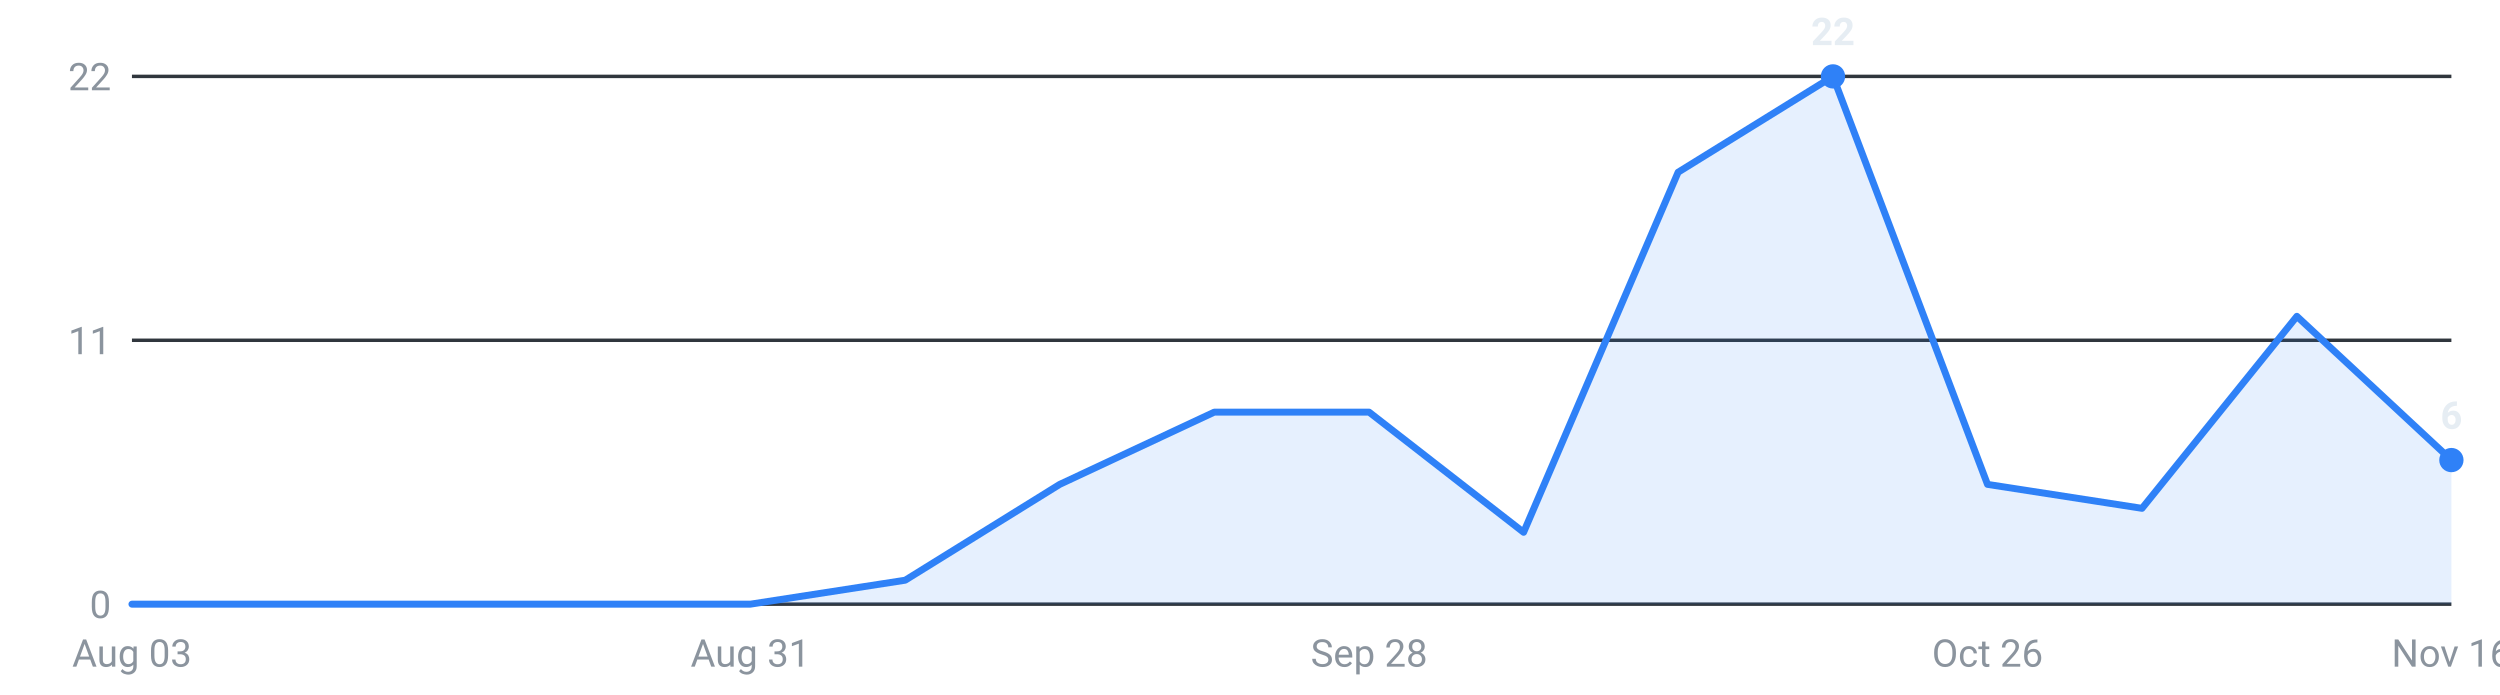
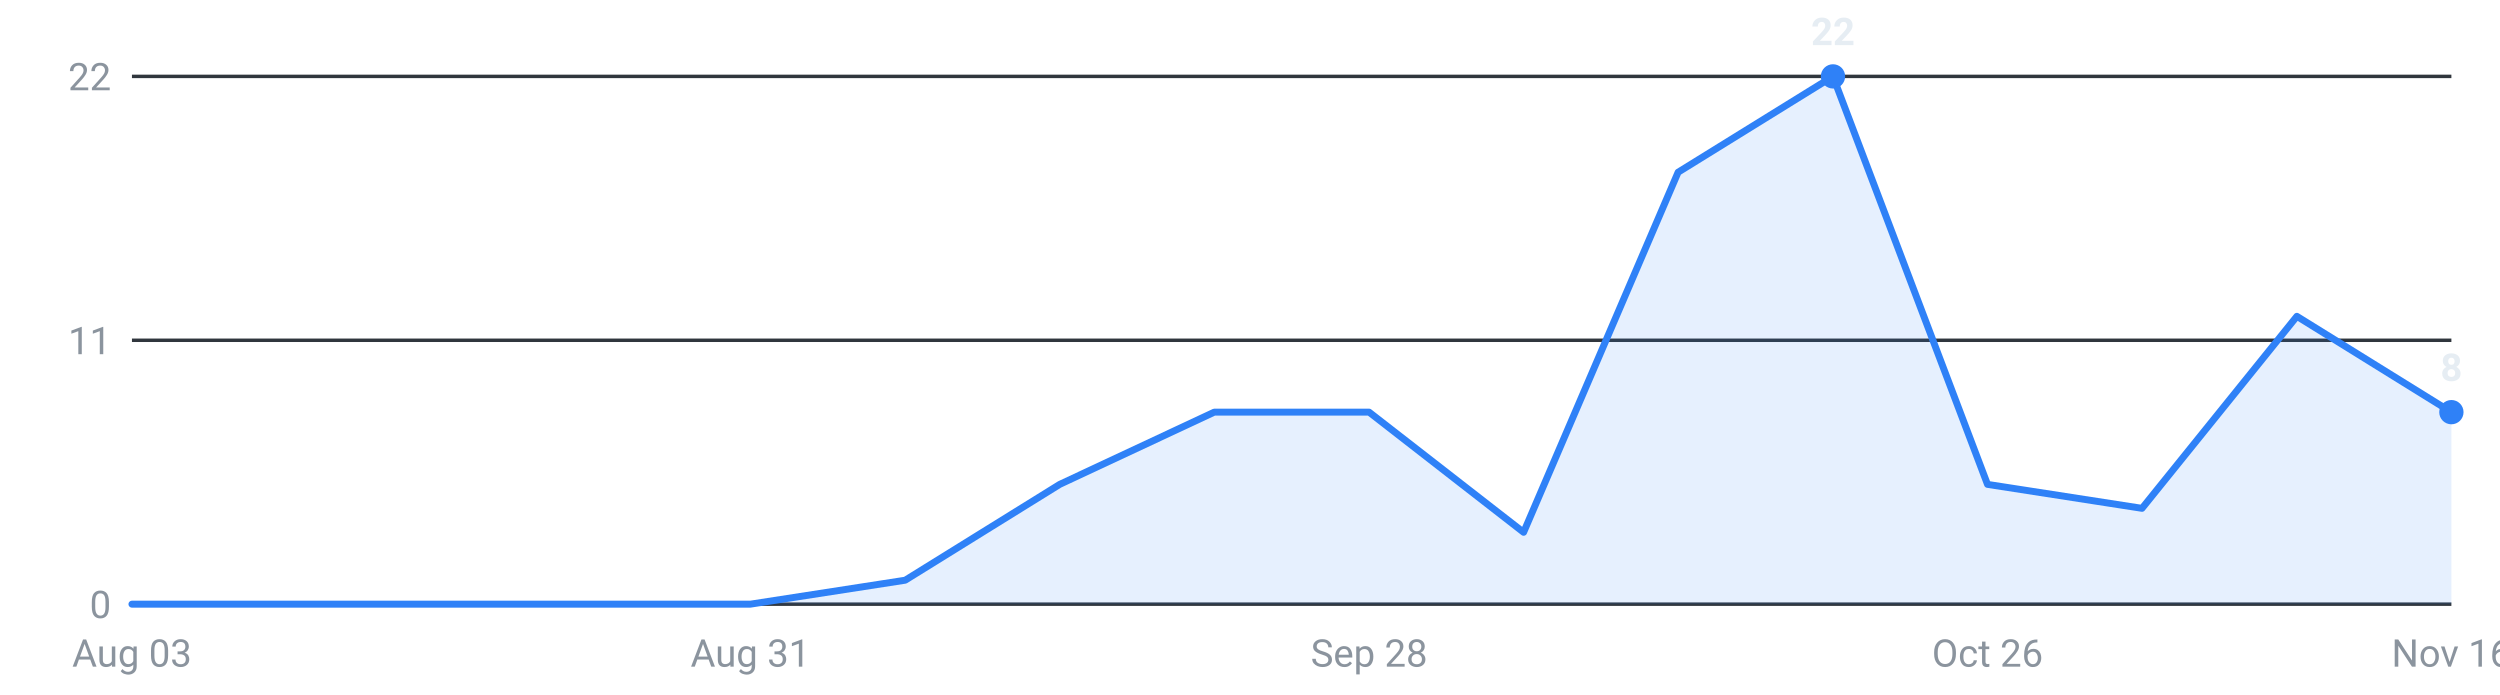
<svg xmlns="http://www.w3.org/2000/svg" viewBox="0 0 720 200" width="720" height="200" role="img" aria-label="Internships posted per week, last 16 weeks">
  <g font-family="-apple-system,Segoe UI,Roboto,sans-serif" font-size="11">
    <line x1="38" y1="174.0" x2="706" y2="174.0" stroke="#30363d" stroke-width="1" />
    <text x="32" y="178.0" text-anchor="end" fill="#8b949e">0</text>
    <line x1="38" y1="98.0" x2="706" y2="98.0" stroke="#30363d" stroke-width="1" />
    <text x="32" y="102.0" text-anchor="end" fill="#8b949e">11</text>
    <line x1="38" y1="22.0" x2="706" y2="22.0" stroke="#30363d" stroke-width="1" />
    <text x="32" y="26.0" text-anchor="end" fill="#8b949e">22</text>
-     <path d="M38.0,174 L38.0,174.0 L82.5,174.0 L127.1,174.0 L171.6,174.0 L216.1,174.0 L260.7,167.1 L305.2,139.5 L349.7,118.7 L394.3,118.7 L438.8,153.3 L483.3,49.6 L527.9,22.0 L572.4,139.5 L616.9,146.4 L661.5,91.1 L706.0,132.5 L706.0,174 Z" fill="#2f81f7" fill-opacity="0.12" />
-     <polyline points="38.0,174.0 82.5,174.0 127.1,174.0 171.6,174.0 216.1,174.0 260.7,167.1 305.2,139.5 349.7,118.7 394.3,118.7 438.8,153.3 483.3,49.6 527.9,22.0 572.4,139.5 616.9,146.4 661.5,91.1 706.0,132.5" fill="none" stroke="#2f81f7" stroke-width="2" stroke-linejoin="round" stroke-linecap="round" />
+     <path d="M38.0,174 L38.0,174.0 L82.5,174.0 L127.1,174.0 L171.6,174.0 L216.1,174.0 L260.7,167.1 L305.2,139.5 L349.7,118.7 L394.3,118.7 L438.8,153.3 L483.3,49.6 L527.9,22.0 L572.4,139.5 L616.9,146.4 L661.5,91.1 L706.0,118.7 L706.0,174 Z" fill="#2f81f7" fill-opacity="0.12" />
+     <polyline points="38.0,174.0 82.5,174.0 127.1,174.0 171.6,174.0 216.1,174.0 260.7,167.1 305.2,139.5 349.7,118.7 394.3,118.7 438.8,153.3 483.3,49.6 527.9,22.0 572.4,139.5 616.9,146.4 661.5,91.1 706.0,118.7" fill="none" stroke="#2f81f7" stroke-width="2" stroke-linejoin="round" stroke-linecap="round" />
    <circle cx="527.9" cy="22.0" r="3.5" fill="#2f81f7" />
    <text x="527.9" y="13.0" text-anchor="middle" fill="#e6edf3" font-weight="600">22</text>
-     <circle cx="706.0" cy="132.5" r="3.5" fill="#2f81f7" />
-     <text x="706.0" y="123.5" text-anchor="middle" fill="#e6edf3" font-weight="600">6</text>
+     <circle cx="706.0" cy="118.7" r="3.5" fill="#2f81f7" />
+     <text x="706.0" y="109.7" text-anchor="middle" fill="#e6edf3" font-weight="600">8</text>
    <text x="38.0" y="192" text-anchor="middle" fill="#8b949e">Aug 03</text>
    <text x="216.1" y="192" text-anchor="middle" fill="#8b949e">Aug 31</text>
    <text x="394.3" y="192" text-anchor="middle" fill="#8b949e">Sep 28</text>
    <text x="572.4" y="192" text-anchor="middle" fill="#8b949e">Oct 26</text>
    <text x="706.0" y="192" text-anchor="middle" fill="#8b949e">Nov 16</text>
  </g>
</svg>
